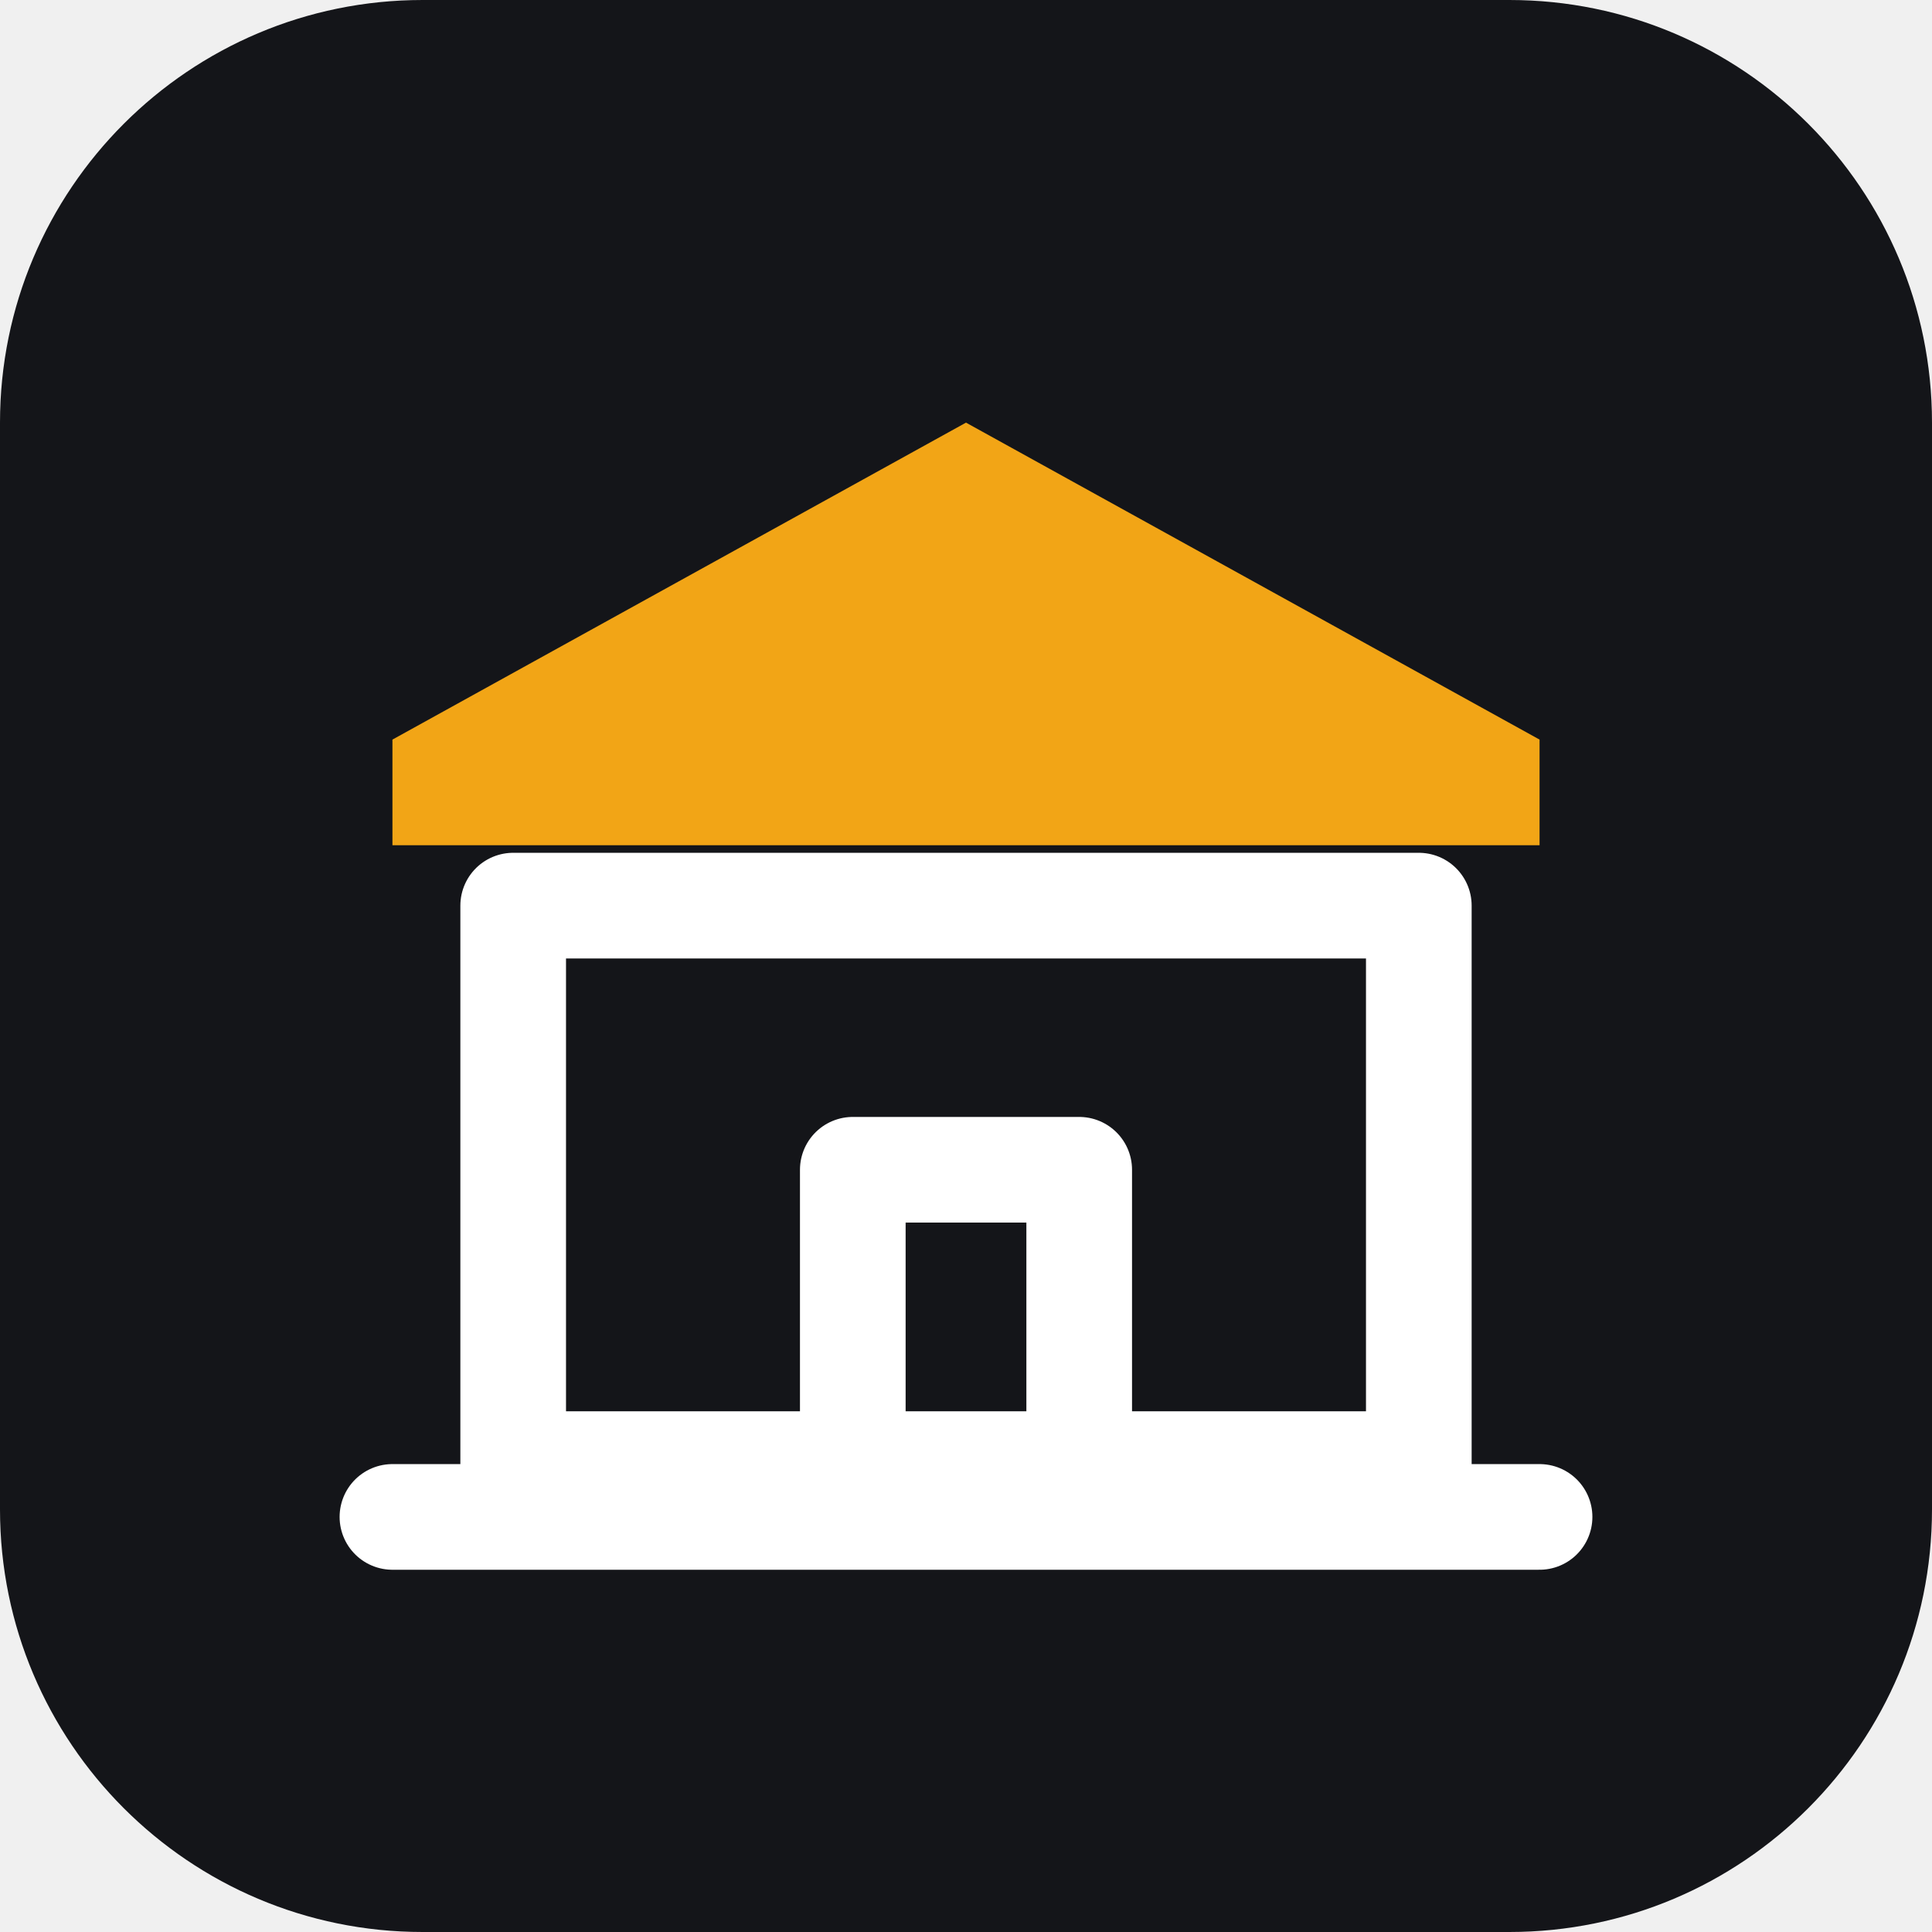
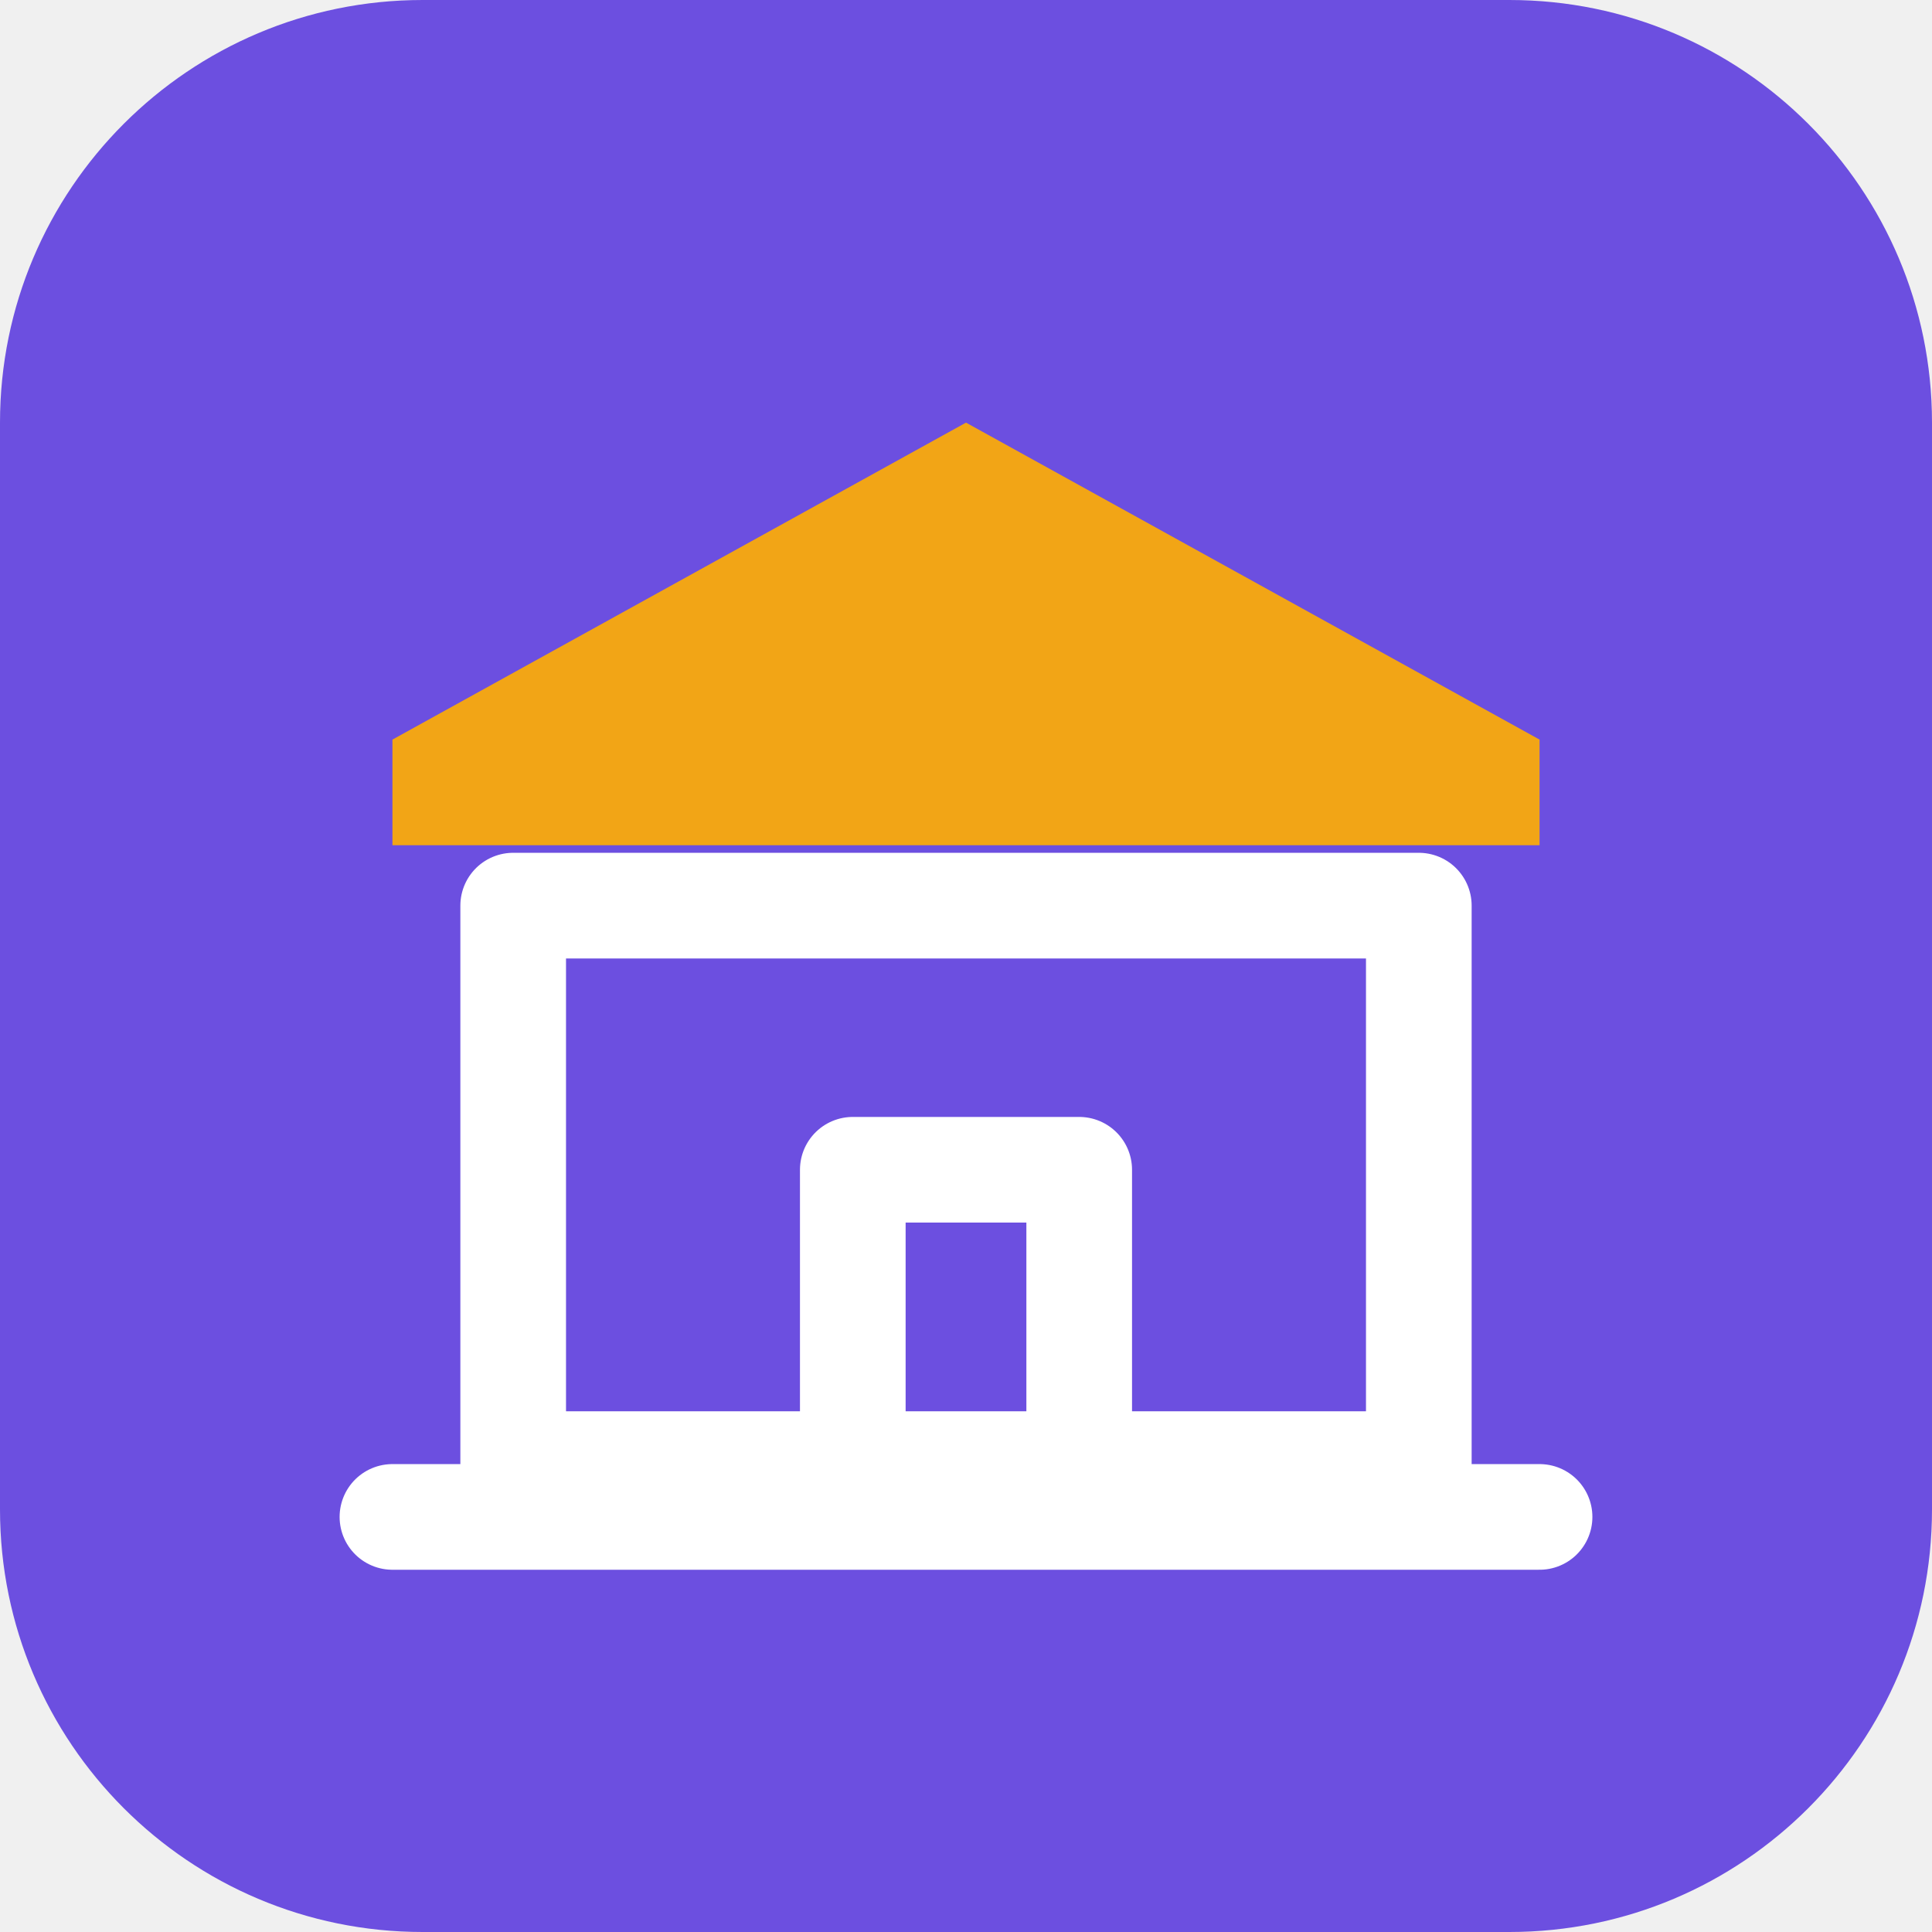
<svg xmlns="http://www.w3.org/2000/svg" viewBox="0 0 512 512">
-   <rect width="512" height="512" rx="112" fill="#141519" />
+   <rect width="512" height="512" rx="112" fill="#6C4FE0" />
  <path d="M256 112 104 196v28h304v-28z" fill="#F2A516" />
  <path d="M136 240h240v148H136z" fill="none" stroke="#fff" stroke-width="28" stroke-linejoin="round" />
  <path d="M226 388v-78h60v78" fill="none" stroke="#fff" stroke-width="28" stroke-linejoin="round" />
  <path d="M104 402h304" stroke="#fff" stroke-width="28" stroke-linecap="round" />
</svg>
